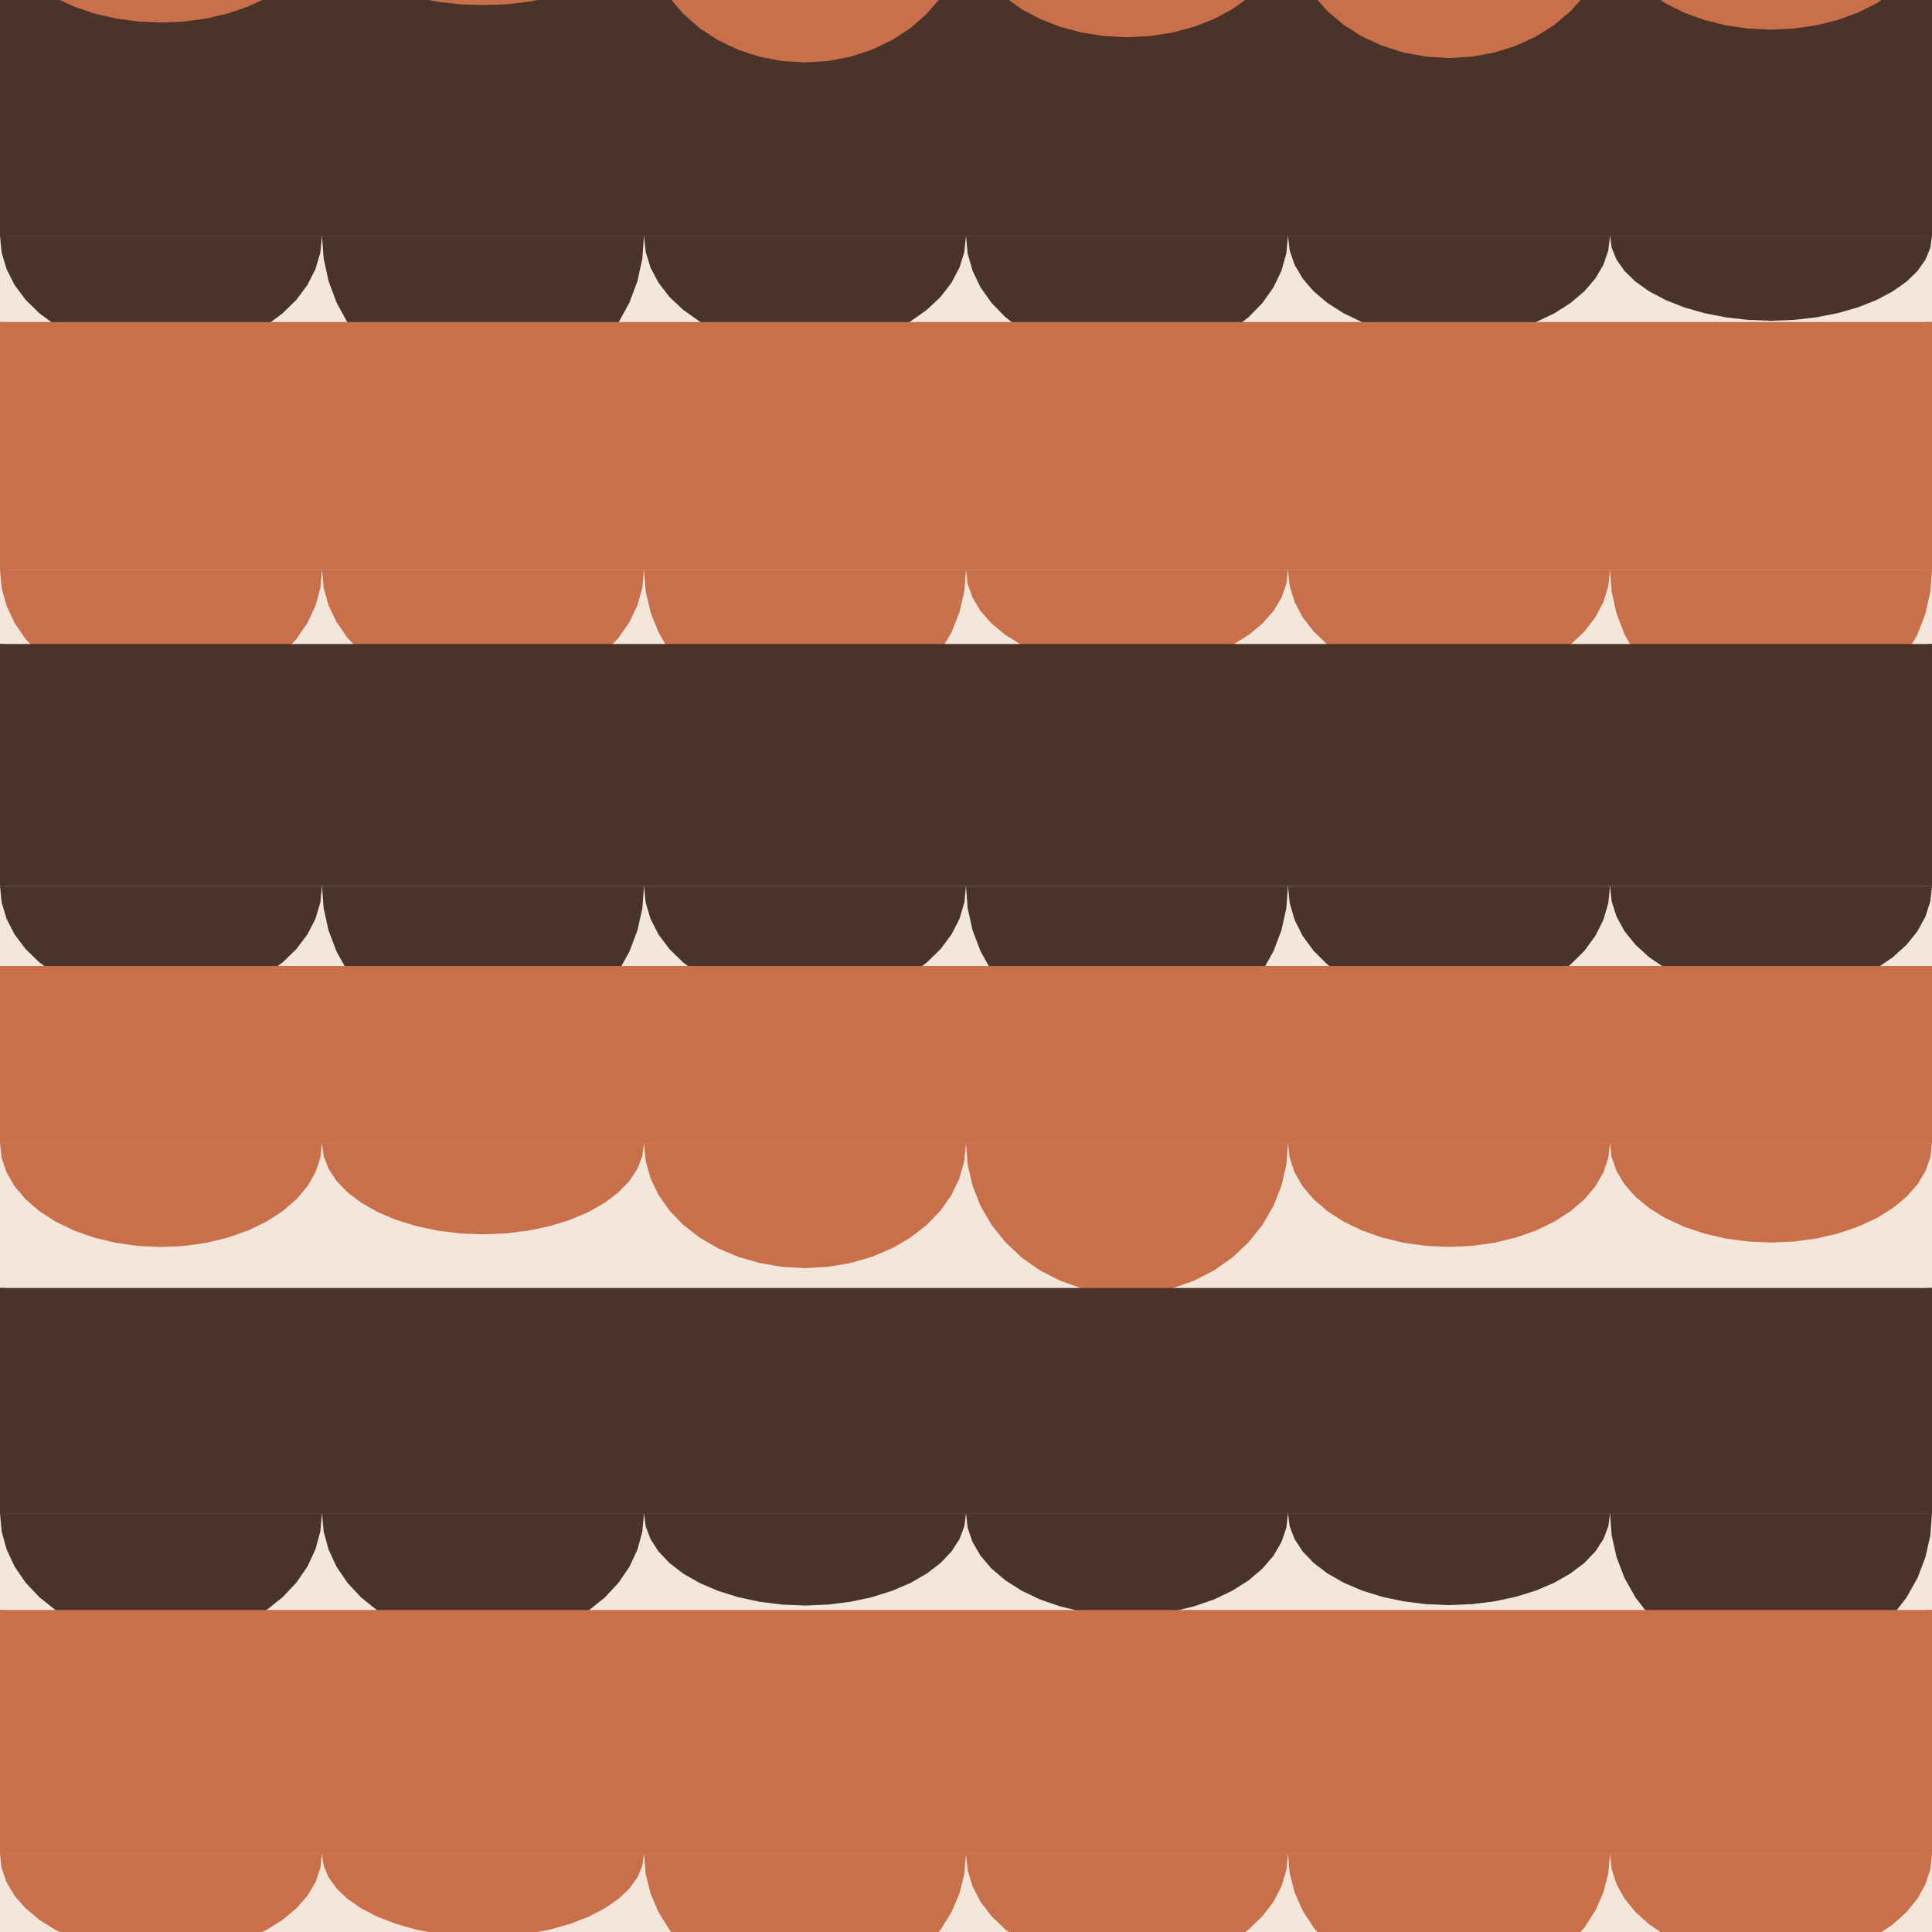
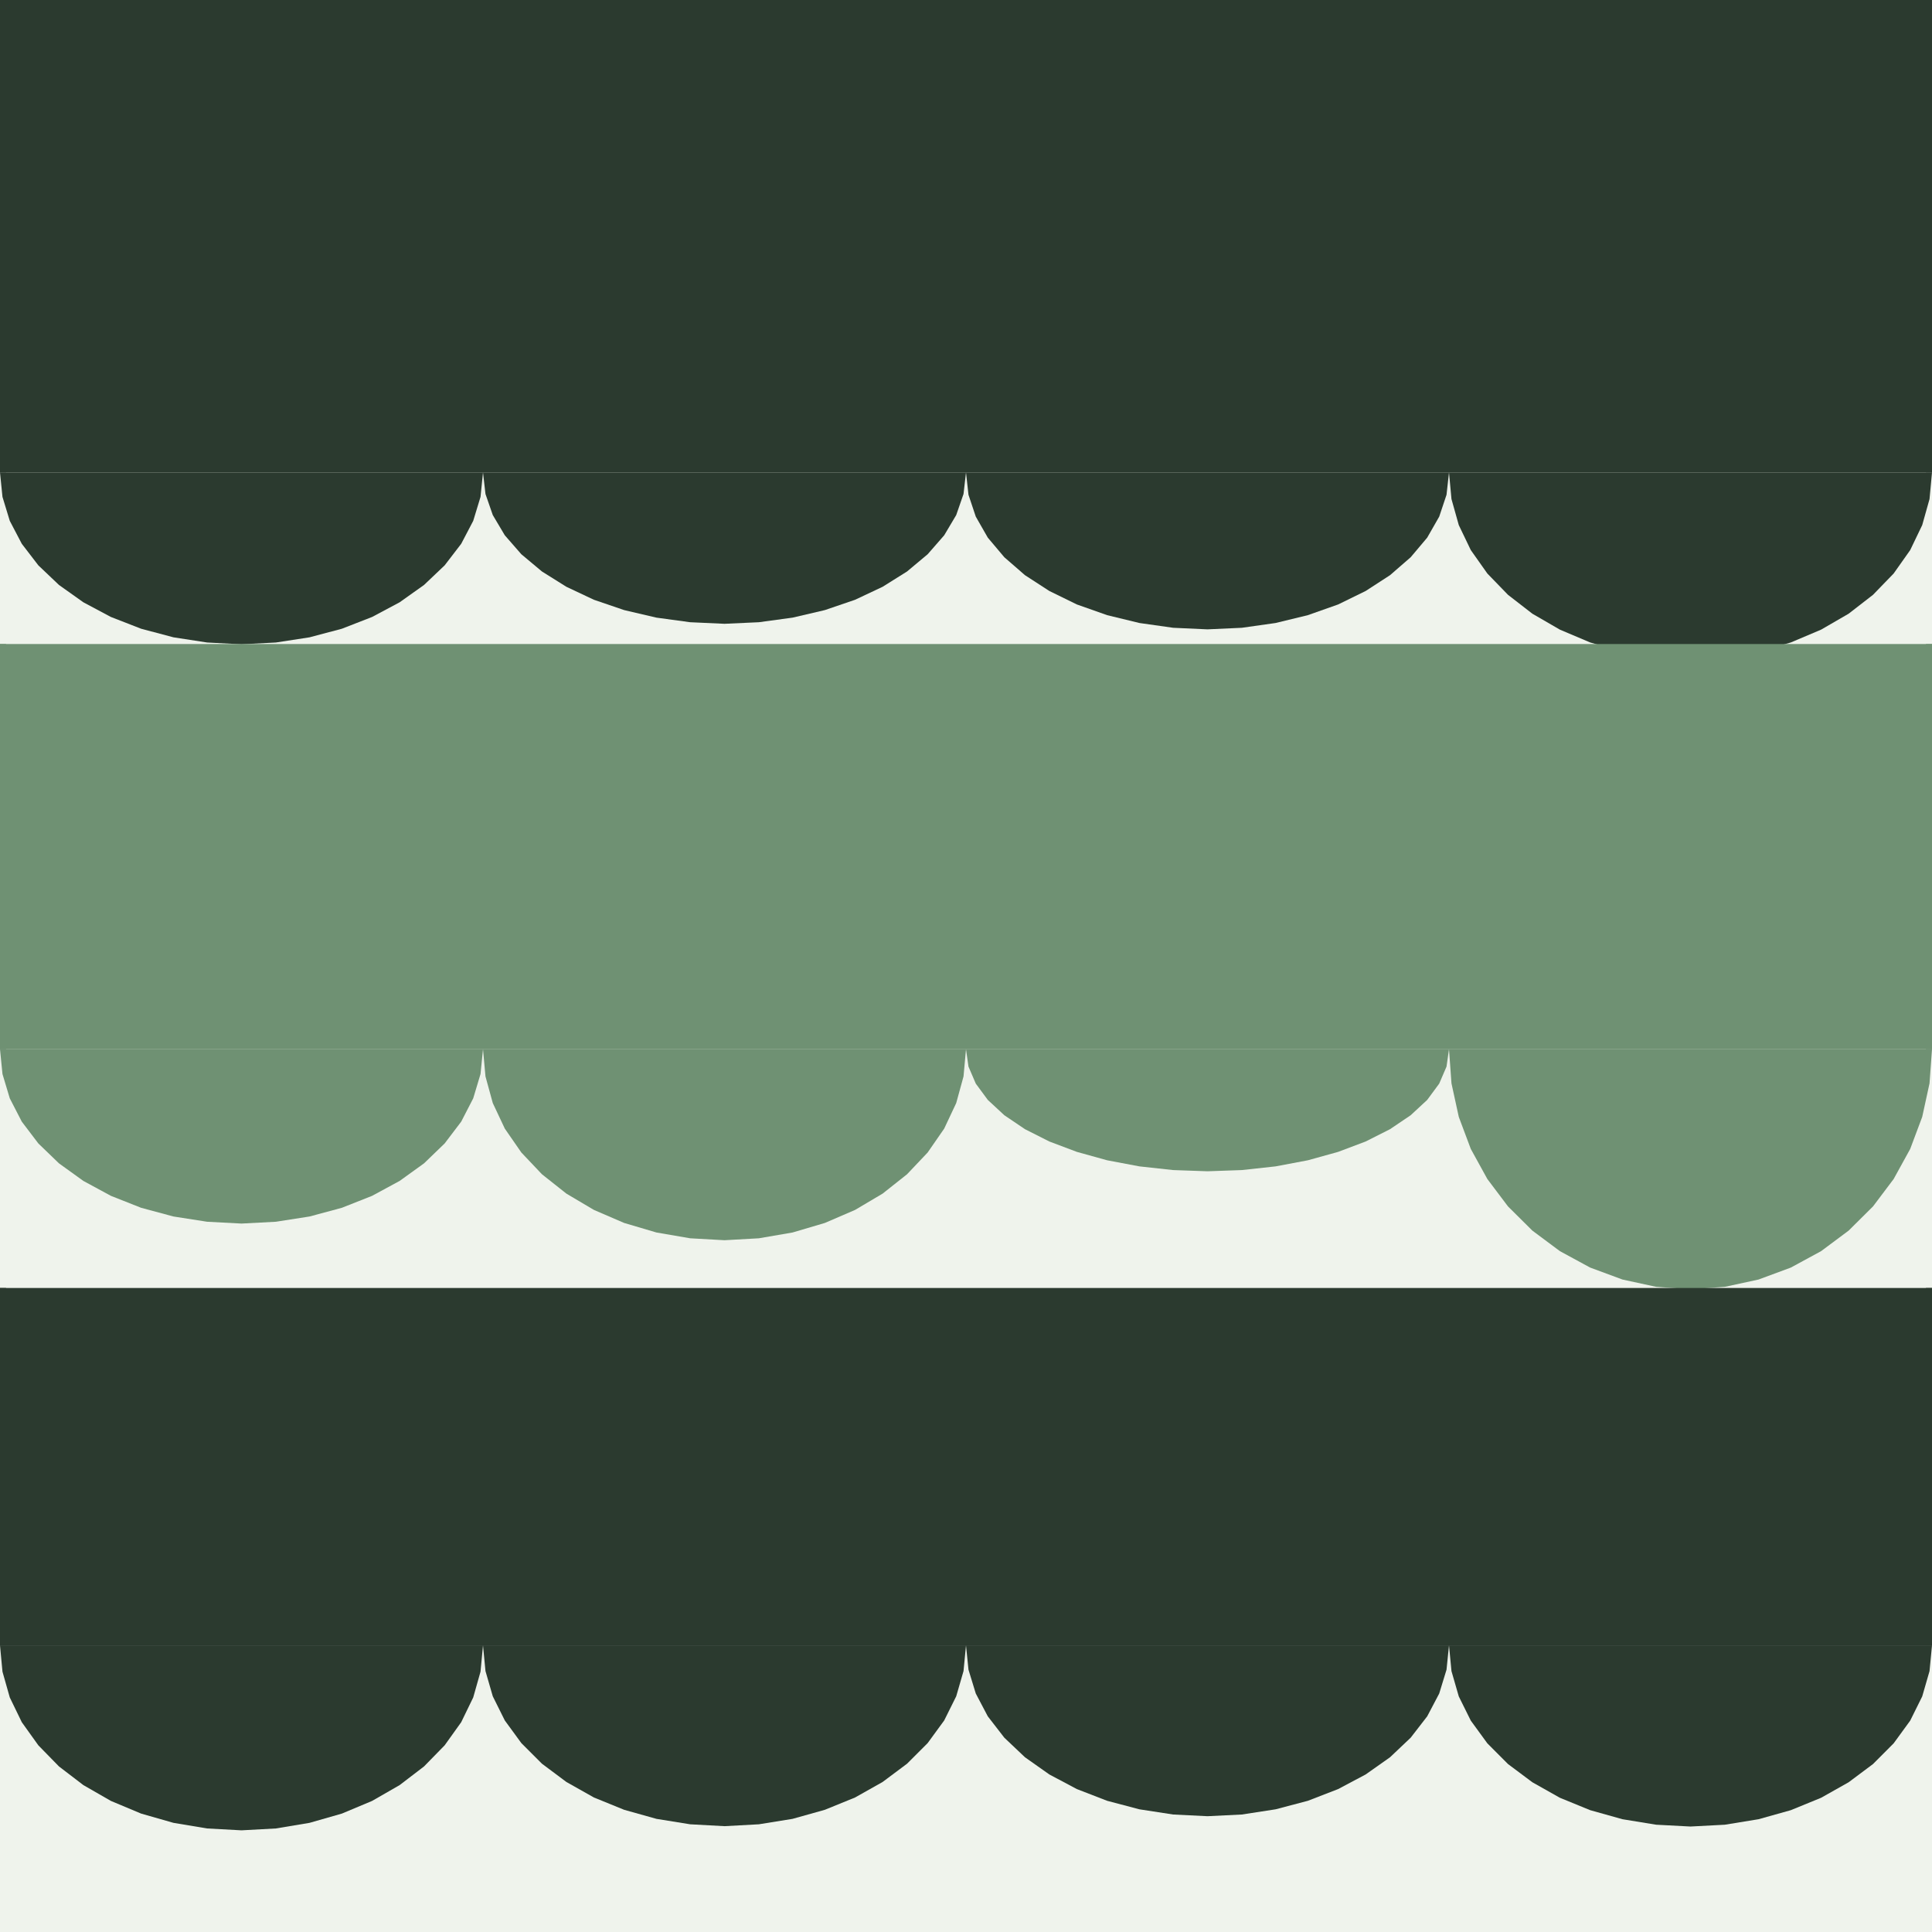
- <svg xmlns="http://www.w3.org/2000/svg" viewBox="0 0 360 360" width="360" height="360" shape-rendering="geometricPrecision">
-   <rect width="360" height="360" fill="#f3e7dc" />
-   <rect x="-1" y="0" width="362" height="43.93" fill="#4a3328" />
-   <rect x="359" y="0" width="362" height="43.93" fill="#4a3328" />
-   <rect x="-361" y="0" width="362" height="43.93" fill="#4a3328" />
-   <polygon points="60,43.93 59.69,47.07 58.78,50.14 57.29,53.09 55.24,55.85 52.67,58.37 49.65,60.6 46.22,62.49 42.46,64 38.45,65.1 34.27,65.77 30,65.99 25.73,65.77 21.55,65.1 17.54,64 13.78,62.49 10.35,60.6 7.33,58.37 4.76,55.85 2.71,53.09 1.22,50.14 0.31,47.07 0,43.93" fill="#4a3328" />
-   <polygon points="120,43.93 119.69,48.19 118.78,52.37 117.29,56.37 115.24,60.12 112.67,63.54 109.65,66.56 106.22,69.13 102.46,71.17 98.45,72.67 94.27,73.58 90,73.88 85.73,73.58 81.55,72.67 77.54,71.17 73.78,69.13 70.35,66.56 67.33,63.54 64.76,60.12 62.71,56.37 61.22,52.37 60.31,48.19 60,43.93" fill="#4a3328" />
-   <polygon points="180,43.93 179.69,46.93 178.78,49.88 177.29,52.7 175.24,55.35 172.67,57.76 169.65,59.89 166.22,61.69 162.46,63.14 158.45,64.19 154.27,64.83 150,65.05 145.73,64.83 141.55,64.19 137.54,63.14 133.78,61.69 130.35,59.89 127.33,57.76 124.76,55.35 122.71,52.7 121.22,49.88 120.31,46.93 120,43.93" fill="#4a3328" />
-   <polygon points="240,43.93 239.69,47.22 238.78,50.45 237.29,53.55 235.24,56.45 232.67,59.09 229.65,61.43 226.22,63.41 222.46,64.99 218.45,66.15 214.27,66.85 210,67.09 205.73,66.85 201.55,66.15 197.54,64.99 193.78,63.41 190.35,61.43 187.33,59.09 184.76,56.45 182.71,53.55 181.22,50.45 180.31,47.22 180,43.93" fill="#4a3328" />
-   <polygon points="300,43.93 299.69,46.65 298.78,49.31 297.29,51.87 295.24,54.26 292.67,56.44 289.65,58.37 286.22,60.01 282.46,61.32 278.45,62.27 274.27,62.85 270,63.04 265.73,62.85 261.55,62.27 257.54,61.32 253.78,60.01 250.35,58.37 247.33,56.44 244.76,54.26 242.71,51.87 241.22,49.31 240.31,46.65 240,43.93" fill="#4a3328" />
-   <polygon points="360,43.93 359.69,46.18 358.78,48.39 357.29,50.51 355.24,52.49 352.67,54.3 349.65,55.9 346.22,57.26 342.46,58.34 338.45,59.13 334.27,59.61 330,59.77 325.73,59.61 321.55,59.13 317.54,58.34 313.78,57.26 310.35,55.9 307.33,54.3 304.76,52.49 302.71,50.51 301.22,48.39 300.31,46.18 300,43.93" fill="#4a3328" />
-   <rect x="-1" y="60" width="362" height="46.15" fill="#c96f4a" />
-   <rect x="359" y="60" width="362" height="46.15" fill="#c96f4a" />
-   <rect x="-361" y="60" width="362" height="46.15" fill="#c96f4a" />
-   <polygon points="60,106.15 59.69,109.55 58.78,112.88 57.29,116.07 55.24,119.07 52.67,121.8 49.65,124.21 46.22,126.25 42.46,127.89 38.45,129.08 34.27,129.8 30,130.05 25.73,129.8 21.55,129.08 17.54,127.89 13.78,126.25 10.35,124.21 7.33,121.8 4.76,119.07 2.71,116.07 1.22,112.88 0.31,109.55 0,106.15" fill="#c96f4a" />
-   <polygon points="120,106.15 119.69,109.5 118.78,112.78 117.29,115.92 115.24,118.87 112.67,121.56 109.65,123.93 106.22,125.95 102.46,127.56 98.45,128.73 94.27,129.44 90,129.68 85.73,129.44 81.55,128.73 77.54,127.56 73.78,125.95 70.35,123.93 67.33,121.56 64.76,118.87 62.71,115.92 61.22,112.78 60.31,109.5 60,106.15" fill="#c96f4a" />
-   <polygon points="180,106.15 179.69,110.15 178.78,114.07 177.29,117.83 175.24,121.36 172.67,124.57 169.65,127.41 166.22,129.81 162.46,131.74 158.45,133.14 154.27,133.99 150,134.28 145.73,133.99 141.55,133.14 137.54,131.74 133.78,129.81 130.35,127.41 127.33,124.57 124.76,121.36 122.71,117.83 121.22,114.07 120.31,110.15 120,106.15" fill="#c96f4a" />
-   <polygon points="240,106.15 239.69,108.79 238.78,111.38 237.29,113.86 235.24,116.18 232.67,118.3 229.65,120.18 226.22,121.76 222.46,123.03 218.45,123.96 214.27,124.52 210,124.71 205.73,124.52 201.55,123.96 197.54,123.03 193.78,121.76 190.35,120.18 187.33,118.3 184.76,116.18 182.71,113.86 181.22,111.38 180.31,108.79 180,106.15" fill="#c96f4a" />
-   <polygon points="300,106.15 299.69,109.18 298.78,112.15 297.29,114.99 295.24,117.66 292.67,120.09 289.65,122.24 286.22,124.06 282.46,125.52 278.45,126.58 274.27,127.23 270,127.44 265.73,127.23 261.55,126.58 257.54,125.52 253.78,124.06 250.35,122.24 247.33,120.09 244.76,117.66 242.71,114.99 241.22,112.15 240.31,109.18 240,106.15" fill="#c96f4a" />
-   <polygon points="360,106.15 359.69,110.28 358.78,114.33 357.29,118.21 355.24,121.85 352.67,125.17 349.65,128.1 346.22,130.59 342.46,132.57 338.45,134.02 334.27,134.9 330,135.2 325.73,134.9 321.55,134.02 317.54,132.57 313.78,130.59 310.35,128.1 307.33,125.17 304.76,121.85 302.71,118.21 301.22,114.33 300.31,110.28 300,106.15" fill="#c96f4a" />
-   <rect x="-1" y="120" width="362" height="45.07" fill="#4a3328" />
-   <rect x="359" y="120" width="362" height="45.07" fill="#4a3328" />
-   <rect x="-361" y="120" width="362" height="45.07" fill="#4a3328" />
-   <polygon points="60,165.07 59.69,168.16 58.78,171.2 57.29,174.11 55.24,176.83 52.67,179.32 49.65,181.52 46.22,183.38 42.46,184.87 38.45,185.95 34.27,186.61 30,186.83 25.73,186.61 21.55,185.95 17.54,184.87 13.78,183.38 10.35,181.52 7.33,179.32 4.76,176.83 2.71,174.11 1.22,171.2 0.31,168.16 0,165.07" fill="#4a3328" />
-   <polygon points="120,165.07 119.69,169.26 118.78,173.36 117.29,177.3 115.24,180.98 112.67,184.35 109.65,187.32 106.22,189.83 102.46,191.85 98.45,193.32 94.27,194.21 90,194.51 85.73,194.21 81.55,193.32 77.54,191.85 73.78,189.83 70.35,187.32 67.33,184.35 64.76,180.98 62.71,177.3 61.22,173.36 60.31,169.26 60,165.07" fill="#4a3328" />
-   <polygon points="180,165.07 179.69,168.17 178.78,171.22 177.29,174.14 175.24,176.87 172.67,179.37 169.65,181.57 166.22,183.44 162.46,184.93 158.45,186.02 154.27,186.68 150,186.91 145.73,186.68 141.55,186.02 137.54,184.93 133.78,183.44 130.35,181.57 127.33,179.37 124.76,176.87 122.71,174.14 121.22,171.22 120.31,168.17 120,165.07" fill="#4a3328" />
-   <polygon points="240,165.07 239.69,169.24 238.78,173.33 237.29,177.25 235.24,180.92 232.67,184.27 229.65,187.23 226.22,189.73 222.46,191.74 218.45,193.2 214.27,194.09 210,194.39 205.73,194.09 201.55,193.2 197.54,191.74 193.78,189.73 190.35,187.23 187.33,184.27 184.76,180.92 182.71,177.25 181.22,173.33 180.31,169.24 180,165.07" fill="#4a3328" />
-   <polygon points="300,165.07 299.69,168.25 298.78,171.37 297.29,174.36 295.24,177.16 292.67,179.71 289.65,181.97 286.22,183.88 282.46,185.41 278.45,186.53 274.27,187.21 270,187.43 265.73,187.21 261.55,186.53 257.54,185.41 253.78,183.88 250.35,181.97 247.33,179.71 244.76,177.16 242.71,174.36 241.22,171.37 240.31,168.25 240,165.07" fill="#4a3328" />
-   <polygon points="360,165.07 359.69,167.96 358.78,170.8 357.29,173.52 355.24,176.06 352.67,178.39 349.65,180.44 346.22,182.18 342.46,183.57 338.45,184.58 334.27,185.2 330,185.41 325.73,185.2 321.55,184.58 317.54,183.57 313.78,182.18 310.35,180.44 307.33,178.39 304.76,176.06 302.71,173.52 301.22,170.8 300.31,167.96 300,165.07" fill="#4a3328" />
-   <rect x="-1" y="180" width="362" height="32.99" fill="#c96f4a" />
-   <rect x="359" y="180" width="362" height="32.99" fill="#c96f4a" />
-   <rect x="-361" y="180" width="362" height="32.99" fill="#c96f4a" />
-   <polygon points="60,212.99 59.69,215.75 58.78,218.45 57.29,221.04 55.24,223.46 52.67,225.68 49.65,227.63 46.22,229.29 42.46,230.61 38.45,231.58 34.27,232.17 30,232.37 25.73,232.17 21.55,231.58 17.54,230.61 13.78,229.29 10.35,227.63 7.33,225.68 4.76,223.46 2.71,221.04 1.22,218.45 0.31,215.75 0,212.99" fill="#c96f4a" />
-   <polygon points="120,212.99 119.69,215.41 118.78,217.78 117.29,220.05 115.24,222.18 112.67,224.13 109.65,225.84 106.22,227.3 102.46,228.46 98.45,229.31 94.27,229.83 90,230 85.73,229.83 81.55,229.31 77.54,228.46 73.78,227.3 70.35,225.84 67.33,224.13 64.76,222.18 62.71,220.05 61.22,217.78 60.31,215.41 60,212.99" fill="#c96f4a" />
-   <polygon points="180,212.99 179.69,216.3 178.78,219.55 177.29,222.67 175.24,225.59 172.67,228.25 169.65,230.6 166.22,232.6 162.46,234.19 158.45,235.35 154.27,236.06 150,236.3 145.73,236.06 141.55,235.35 137.54,234.19 133.78,232.6 130.35,230.6 127.33,228.25 124.76,225.59 122.71,222.67 121.22,219.55 120.31,216.3 120,212.99" fill="#c96f4a" />
-   <polygon points="240,212.99 239.69,217 238.78,220.94 237.29,224.71 235.24,228.24 232.67,231.46 229.65,234.31 226.22,236.72 222.46,238.65 218.45,240.06 214.27,240.91 210,241.2 205.73,240.91 201.55,240.06 197.54,238.65 193.78,236.72 190.35,234.31 187.33,231.46 184.76,228.24 182.71,224.71 181.22,220.94 180.31,217 180,212.99" fill="#c96f4a" />
-   <polygon points="300,212.99 299.69,215.74 298.78,218.44 297.29,221.03 295.24,223.46 292.67,225.67 289.65,227.62 286.22,229.28 282.46,230.6 278.45,231.57 274.27,232.15 270,232.35 265.73,232.15 261.55,231.57 257.54,230.6 253.78,229.28 250.35,227.62 247.33,225.67 244.76,223.46 242.71,221.03 241.22,218.44 240.31,215.74 240,212.99" fill="#c96f4a" />
-   <polygon points="360,212.99 359.69,215.63 358.78,218.21 357.29,220.69 355.24,223.01 352.67,225.13 349.65,227 346.22,228.58 342.46,229.85 338.45,230.78 334.27,231.34 330,231.53 325.73,231.34 321.55,230.78 317.54,229.85 313.78,228.58 310.35,227 307.33,225.13 304.76,223.01 302.71,220.69 301.22,218.21 300.31,215.63 300,212.99" fill="#c96f4a" />
-   <rect x="-1" y="240" width="362" height="41.96" fill="#4a3328" />
-   <rect x="359" y="240" width="362" height="41.96" fill="#4a3328" />
-   <rect x="-361" y="240" width="362" height="41.96" fill="#4a3328" />
-   <polygon points="60,281.96 59.69,285.36 58.78,288.69 57.29,291.89 55.24,294.88 52.67,297.61 49.65,300.02 46.22,302.07 42.46,303.7 38.45,304.89 34.27,305.62 30,305.86 25.73,305.62 21.55,304.89 17.54,303.7 13.78,302.07 10.35,300.02 7.33,297.61 4.76,294.88 2.71,291.89 1.22,288.69 0.31,285.36 0,281.96" fill="#4a3328" />
-   <polygon points="120,281.96 119.69,285.38 118.78,288.73 117.29,291.94 115.24,294.95 112.67,297.7 109.65,300.12 106.22,302.18 102.46,303.82 98.45,305.02 94.27,305.75 90,305.99 85.73,305.75 81.55,305.02 77.54,303.82 73.78,302.18 70.35,300.12 67.33,297.7 64.76,294.95 62.71,291.94 61.22,288.73 60.31,285.38 60,281.96" fill="#4a3328" />
-   <polygon points="180,281.96 179.69,284.41 178.78,286.8 177.29,289.11 175.24,291.26 172.67,293.23 169.65,294.96 166.22,296.43 162.46,297.61 158.45,298.47 154.27,298.99 150,299.17 145.73,298.99 141.55,298.47 137.54,297.61 133.78,296.43 130.35,294.96 127.33,293.23 124.76,291.26 122.71,289.11 121.22,286.8 120.31,284.41 120,281.96" fill="#4a3328" />
-   <polygon points="240,281.96 239.69,284.68 238.78,287.34 237.29,289.89 235.24,292.29 232.67,294.47 229.65,296.39 226.22,298.03 222.46,299.33 218.45,300.29 214.27,300.87 210,301.06 205.73,300.87 201.55,300.29 197.54,299.33 193.78,298.03 190.35,296.39 187.33,294.47 184.76,292.29 182.71,289.89 181.22,287.34 180.31,284.68 180,281.96" fill="#4a3328" />
-   <polygon points="300,281.96 299.69,284.39 298.78,286.78 297.29,289.07 295.24,291.22 292.67,293.17 289.65,294.9 286.22,296.37 282.46,297.54 278.45,298.39 274.27,298.91 270,299.09 265.73,298.91 261.55,298.39 257.54,297.54 253.78,296.37 250.35,294.9 247.33,293.17 244.76,291.22 242.71,289.07 241.22,286.78 240.31,284.39 240,281.96" fill="#4a3328" />
-   <polygon points="360,281.96 359.69,286.1 358.78,290.15 357.29,294.04 355.24,297.69 352.67,301.01 349.65,303.95 346.22,306.44 342.46,308.43 338.45,309.88 334.27,310.76 330,311.06 325.73,310.76 321.55,309.88 317.54,308.43 313.78,306.44 310.35,303.95 307.33,301.01 304.76,297.69 302.71,294.04 301.22,290.15 300.31,286.1 300,281.96" fill="#4a3328" />
-   <rect x="-1" y="300" width="362" height="45.44" fill="#c96f4a" />
-   <rect x="359" y="300" width="362" height="45.44" fill="#c96f4a" />
-   <rect x="-361" y="300" width="362" height="45.44" fill="#c96f4a" />
-   <polygon points="60,345.44 59.69,348.11 58.78,350.73 57.29,353.24 55.24,355.58 52.67,357.73 49.65,359.62 46.22,361.22 42.46,362.51 38.45,363.44 34.27,364.01 30,364.2 25.73,364.01 21.55,363.44 17.54,362.51 13.78,361.22 10.35,359.62 7.33,357.73 4.76,355.58 2.71,353.24 1.22,350.73 0.31,348.11 0,345.44" fill="#c96f4a" />
-   <polygon points="60,-14.56 59.69,-11.89 58.78,-9.27 57.29,-6.76 55.24,-4.42 52.67,-2.27 49.65,-0.38 46.22,1.22 42.46,2.51 38.45,3.44 34.27,4.01 30,4.2 25.73,4.01 21.55,3.44 17.54,2.51 13.78,1.22 10.35,-0.38 7.33,-2.27 4.76,-4.42 2.71,-6.76 1.22,-9.27 0.31,-11.89 0,-14.56" fill="#c96f4a" />
-   <polygon points="120,345.44 119.69,347.65 118.78,349.81 117.29,351.89 115.24,353.83 112.67,355.6 109.65,357.17 106.22,358.49 102.46,359.55 98.45,360.33 94.27,360.8 90,360.95 85.73,360.8 81.55,360.33 77.54,359.55 73.78,358.49 70.35,357.17 67.33,355.6 64.76,353.83 62.71,351.89 61.22,349.81 60.31,347.65 60,345.44" fill="#c96f4a" />
-   <polygon points="120,-14.56 119.69,-12.35 118.78,-10.19 117.29,-8.11 115.24,-6.17 112.67,-4.4 109.65,-2.83 106.22,-1.51 102.46,-0.45 98.45,0.33 94.27,0.8 90,0.95 85.73,0.8 81.55,0.33 77.54,-0.45 73.78,-1.51 70.35,-2.83 67.33,-4.4 64.76,-6.17 62.71,-8.11 61.22,-10.19 60.31,-12.35 60,-14.56" fill="#c96f4a" />
-   <polygon points="180,345.44 179.69,349.17 178.78,352.82 177.29,356.32 175.24,359.6 172.67,362.59 169.65,365.24 166.22,367.47 162.46,369.27 158.45,370.57 154.27,371.37 150,371.63 145.73,371.37 141.55,370.57 137.54,369.27 133.78,367.47 130.35,365.24 127.33,362.59 124.76,359.6 122.71,356.32 121.22,352.82 120.31,349.17 120,345.44" fill="#c96f4a" />
-   <polygon points="180,-14.56 179.69,-10.83 178.78,-7.18 177.29,-3.68 175.24,-0.4 172.67,2.59 169.65,5.24 166.22,7.47 162.46,9.27 158.45,10.57 154.27,11.37 150,11.63 145.73,11.37 141.55,10.57 137.54,9.27 133.78,7.47 130.35,5.24 127.33,2.59 124.76,-0.4 122.71,-3.68 121.22,-7.18 120.31,-10.83 120,-14.56" fill="#c96f4a" />
-   <polygon points="240,345.44 239.69,348.5 238.78,351.5 237.29,354.37 235.24,357.06 232.67,359.52 229.65,361.69 226.22,363.53 222.46,365 218.45,366.07 214.27,366.72 210,366.94 205.73,366.72 201.55,366.07 197.54,365 193.78,363.53 190.35,361.69 187.33,359.52 184.76,357.06 182.71,354.37 181.22,351.5 180.31,348.5 180,345.44" fill="#c96f4a" />
-   <polygon points="240,-14.56 239.69,-11.5 238.78,-8.5 237.29,-5.63 235.24,-2.94 232.67,-0.48 229.65,1.69 226.22,3.53 222.46,5 218.45,6.07 214.27,6.72 210,6.94 205.73,6.72 201.55,6.07 197.54,5 193.78,3.53 190.35,1.69 187.33,-0.48 184.76,-2.94 182.71,-5.63 181.22,-8.5 180.31,-11.5 180,-14.56" fill="#c96f4a" />
-   <polygon points="300,345.44 299.69,349.05 298.78,352.59 297.29,355.98 295.24,359.16 292.67,362.06 289.65,364.62 286.22,366.79 282.46,368.52 278.45,369.79 274.27,370.56 270,370.81 265.73,370.56 261.55,369.79 257.54,368.52 253.78,366.79 250.35,364.62 247.33,362.06 244.76,359.16 242.71,355.98 241.22,352.59 240.31,349.05 240,345.44" fill="#c96f4a" />
-   <polygon points="300,-14.56 299.69,-10.95 298.78,-7.41 297.29,-4.02 295.24,-0.84 292.67,2.06 289.65,4.62 286.22,6.79 282.46,8.52 278.45,9.79 274.27,10.56 270,10.81 265.73,10.56 261.55,9.79 257.54,8.52 253.78,6.79 250.35,4.62 247.33,2.06 244.76,-0.84 242.71,-4.02 241.22,-7.41 240.31,-10.95 240,-14.56" fill="#c96f4a" />
-   <polygon points="360,345.44 359.69,348.3 358.78,351.1 357.29,353.79 355.24,356.3 352.67,358.6 349.65,360.62 346.22,362.34 342.46,363.71 338.45,364.71 334.27,365.32 330,365.53 325.73,365.32 321.55,364.71 317.54,363.71 313.78,362.34 310.35,360.62 307.33,358.6 304.76,356.3 302.71,353.79 301.22,351.1 300.31,348.3 300,345.44" fill="#c96f4a" />
-   <polygon points="360,-14.56 359.69,-11.7 358.78,-8.9 357.29,-6.21 355.24,-3.7 352.67,-1.4 349.65,0.62 346.22,2.34 342.46,3.71 338.45,4.71 334.27,5.32 330,5.53 325.73,5.32 321.55,4.71 317.54,3.71 313.78,2.34 310.35,0.62 307.33,-1.4 304.76,-3.7 302.71,-6.21 301.22,-8.9 300.31,-11.7 300,-14.56" fill="#c96f4a" />
+ <svg xmlns="http://www.w3.org/2000/svg" viewBox="0 0 320 320" width="320" height="320" shape-rendering="geometricPrecision">
+   <rect width="320" height="320" fill="#eff3ec" />
+   <rect x="-1" y="0" width="322" height="78.25" fill="#2b3a2f" />
+   <rect x="319" y="0" width="322" height="78.25" fill="#2b3a2f" />
+   <rect x="-321" y="0" width="322" height="78.25" fill="#2b3a2f" />
+   <polygon points="80,78.25 79.59,82.3 78.38,86.27 76.39,90.07 73.65,93.64 70.23,96.89 66.19,99.76 61.63,102.19 56.62,104.14 51.27,105.56 45.69,106.42 40,106.71 34.31,106.42 28.73,105.56 23.38,104.14 18.37,102.19 13.81,99.76 9.77,96.89 6.35,93.64 3.61,90.07 1.62,86.27 0.41,82.3 0,78.25" fill="#2b3a2f" />
+   <polygon points="160,78.25 159.59,81.82 158.38,85.31 156.39,88.66 153.65,91.8 150.23,94.66 146.19,97.19 141.63,99.34 136.62,101.05 131.27,102.3 125.69,103.06 120,103.32 114.31,103.06 108.73,102.3 103.38,101.05 98.37,99.34 93.81,97.19 89.77,94.66 86.35,91.8 83.61,88.66 81.62,85.31 80.41,81.82 80,78.25" fill="#2b3a2f" />
+   <polygon points="240,78.25 239.59,81.95 238.38,85.57 236.39,89.05 233.65,92.3 230.23,95.27 226.19,97.89 221.63,100.12 216.62,101.89 211.27,103.19 205.69,103.98 200,104.24 194.31,103.98 188.73,103.19 183.38,101.89 178.37,100.12 173.81,97.89 169.77,95.27 166.35,92.3 163.61,89.05 161.62,85.57 160.41,81.95 160,78.25" fill="#2b3a2f" />
+   <polygon points="320,78.25 319.59,82.66 318.38,86.97 316.39,91.11 313.65,94.99 310.23,98.52 306.19,101.65 301.63,104.29 296.62,106.41 291.27,107.95 285.69,108.89 280,109.21 274.31,108.89 268.73,107.95 263.38,106.41 258.37,104.29 253.81,101.65 249.77,98.52 246.35,94.99 243.61,91.11 241.62,86.97 240.41,82.66 240,78.25" fill="#2b3a2f" />
+   <rect x="-1" y="106.67" width="322" height="67.12" fill="#6f9173" />
+   <rect x="319" y="106.67" width="322" height="67.12" fill="#6f9173" />
+   <rect x="-321" y="106.67" width="322" height="67.12" fill="#6f9173" />
+   <polygon points="80,173.78 79.59,177.89 78.38,181.92 76.39,185.78 73.65,189.39 70.23,192.69 66.19,195.6 61.63,198.07 56.62,200.05 51.27,201.49 45.69,202.36 40,202.66 34.31,202.36 28.73,201.49 23.38,200.05 18.37,198.07 13.81,195.6 9.77,192.69 6.35,189.39 3.61,185.78 1.62,181.92 0.41,177.89 0,173.78" fill="#6f9173" />
+   <polygon points="160,173.78 159.59,178.29 158.38,182.7 156.39,186.93 153.65,190.89 150.23,194.5 146.19,197.7 141.63,200.4 136.62,202.56 131.27,204.14 125.69,205.1 120,205.42 114.31,205.1 108.73,204.14 103.38,202.56 98.37,200.4 93.81,197.7 89.77,194.5 86.35,190.89 83.61,186.93 81.62,182.7 80.41,178.29 80,173.78" fill="#6f9173" />
+   <polygon points="240,173.78 239.59,176.66 238.38,179.48 236.39,182.18 233.65,184.72 230.23,187.03 226.19,189.07 221.63,190.79 216.62,192.18 211.27,193.19 205.69,193.8 200,194 194.31,193.8 188.73,193.19 183.38,192.18 178.37,190.79 173.81,189.07 169.77,187.03 166.35,184.72 163.61,182.18 161.62,179.48 160.41,176.66 160,173.78" fill="#6f9173" />
+   <polygon points="320,173.78 319.59,179.44 318.38,184.99 316.39,190.3 313.65,195.28 310.23,199.82 306.19,203.83 301.63,207.23 296.62,209.95 291.27,211.93 285.69,213.14 280,213.54 274.31,213.14 268.73,211.93 263.38,209.95 258.37,207.23 253.81,203.83 249.77,199.82 246.35,195.28 243.61,190.3 241.62,184.99 240.41,179.44 240,173.78" fill="#6f9173" />
+   <rect x="-1" y="213.33" width="322" height="59.19" fill="#2b3a2f" />
+   <rect x="319" y="213.33" width="322" height="59.19" fill="#2b3a2f" />
+   <rect x="-321" y="213.33" width="322" height="59.19" fill="#2b3a2f" />
+   <polygon points="80,272.52 79.59,276.88 78.38,281.15 76.39,285.25 73.65,289.08 70.23,292.58 66.19,295.67 61.63,298.29 56.62,300.39 51.27,301.92 45.69,302.85 40,303.16 34.31,302.85 28.73,301.92 23.38,300.39 18.37,298.29 13.81,295.67 9.77,292.58 6.35,289.08 3.61,285.25 1.62,281.15 0.41,276.88 0,272.52" fill="#2b3a2f" />
+   <polygon points="160,272.52 159.59,276.78 158.38,280.96 156.39,284.96 153.65,288.71 150.23,292.13 146.19,295.15 141.63,297.72 136.62,299.76 131.27,301.26 125.69,302.16 120,302.47 114.31,302.16 108.73,301.26 103.38,299.76 98.37,297.72 93.81,295.15 89.77,292.13 86.35,288.71 83.61,284.96 81.62,280.96 80.41,276.78 80,272.52" fill="#2b3a2f" />
+   <polygon points="240,272.52 239.59,276.55 238.38,280.5 236.39,284.28 233.65,287.82 230.23,291.06 226.19,293.91 221.63,296.33 216.62,298.27 211.27,299.68 205.69,300.54 200,300.82 194.31,300.54 188.73,299.68 183.38,298.27 178.37,296.33 173.81,293.91 169.77,291.06 166.35,287.82 163.61,284.28 161.62,280.5 160.41,276.55 160,272.52" fill="#2b3a2f" />
+   <polygon points="320,272.52 319.59,276.79 318.38,280.98 316.39,284.99 313.65,288.75 310.23,292.18 306.19,295.2 301.63,297.77 296.62,299.82 291.27,301.32 285.69,302.23 280,302.53 274.31,302.23 268.73,301.32 263.38,299.82 258.37,297.77 253.81,295.2 249.77,292.18 246.35,288.75 243.61,284.99 241.62,280.98 240.41,276.79 240,272.52" fill="#2b3a2f" />
</svg>
